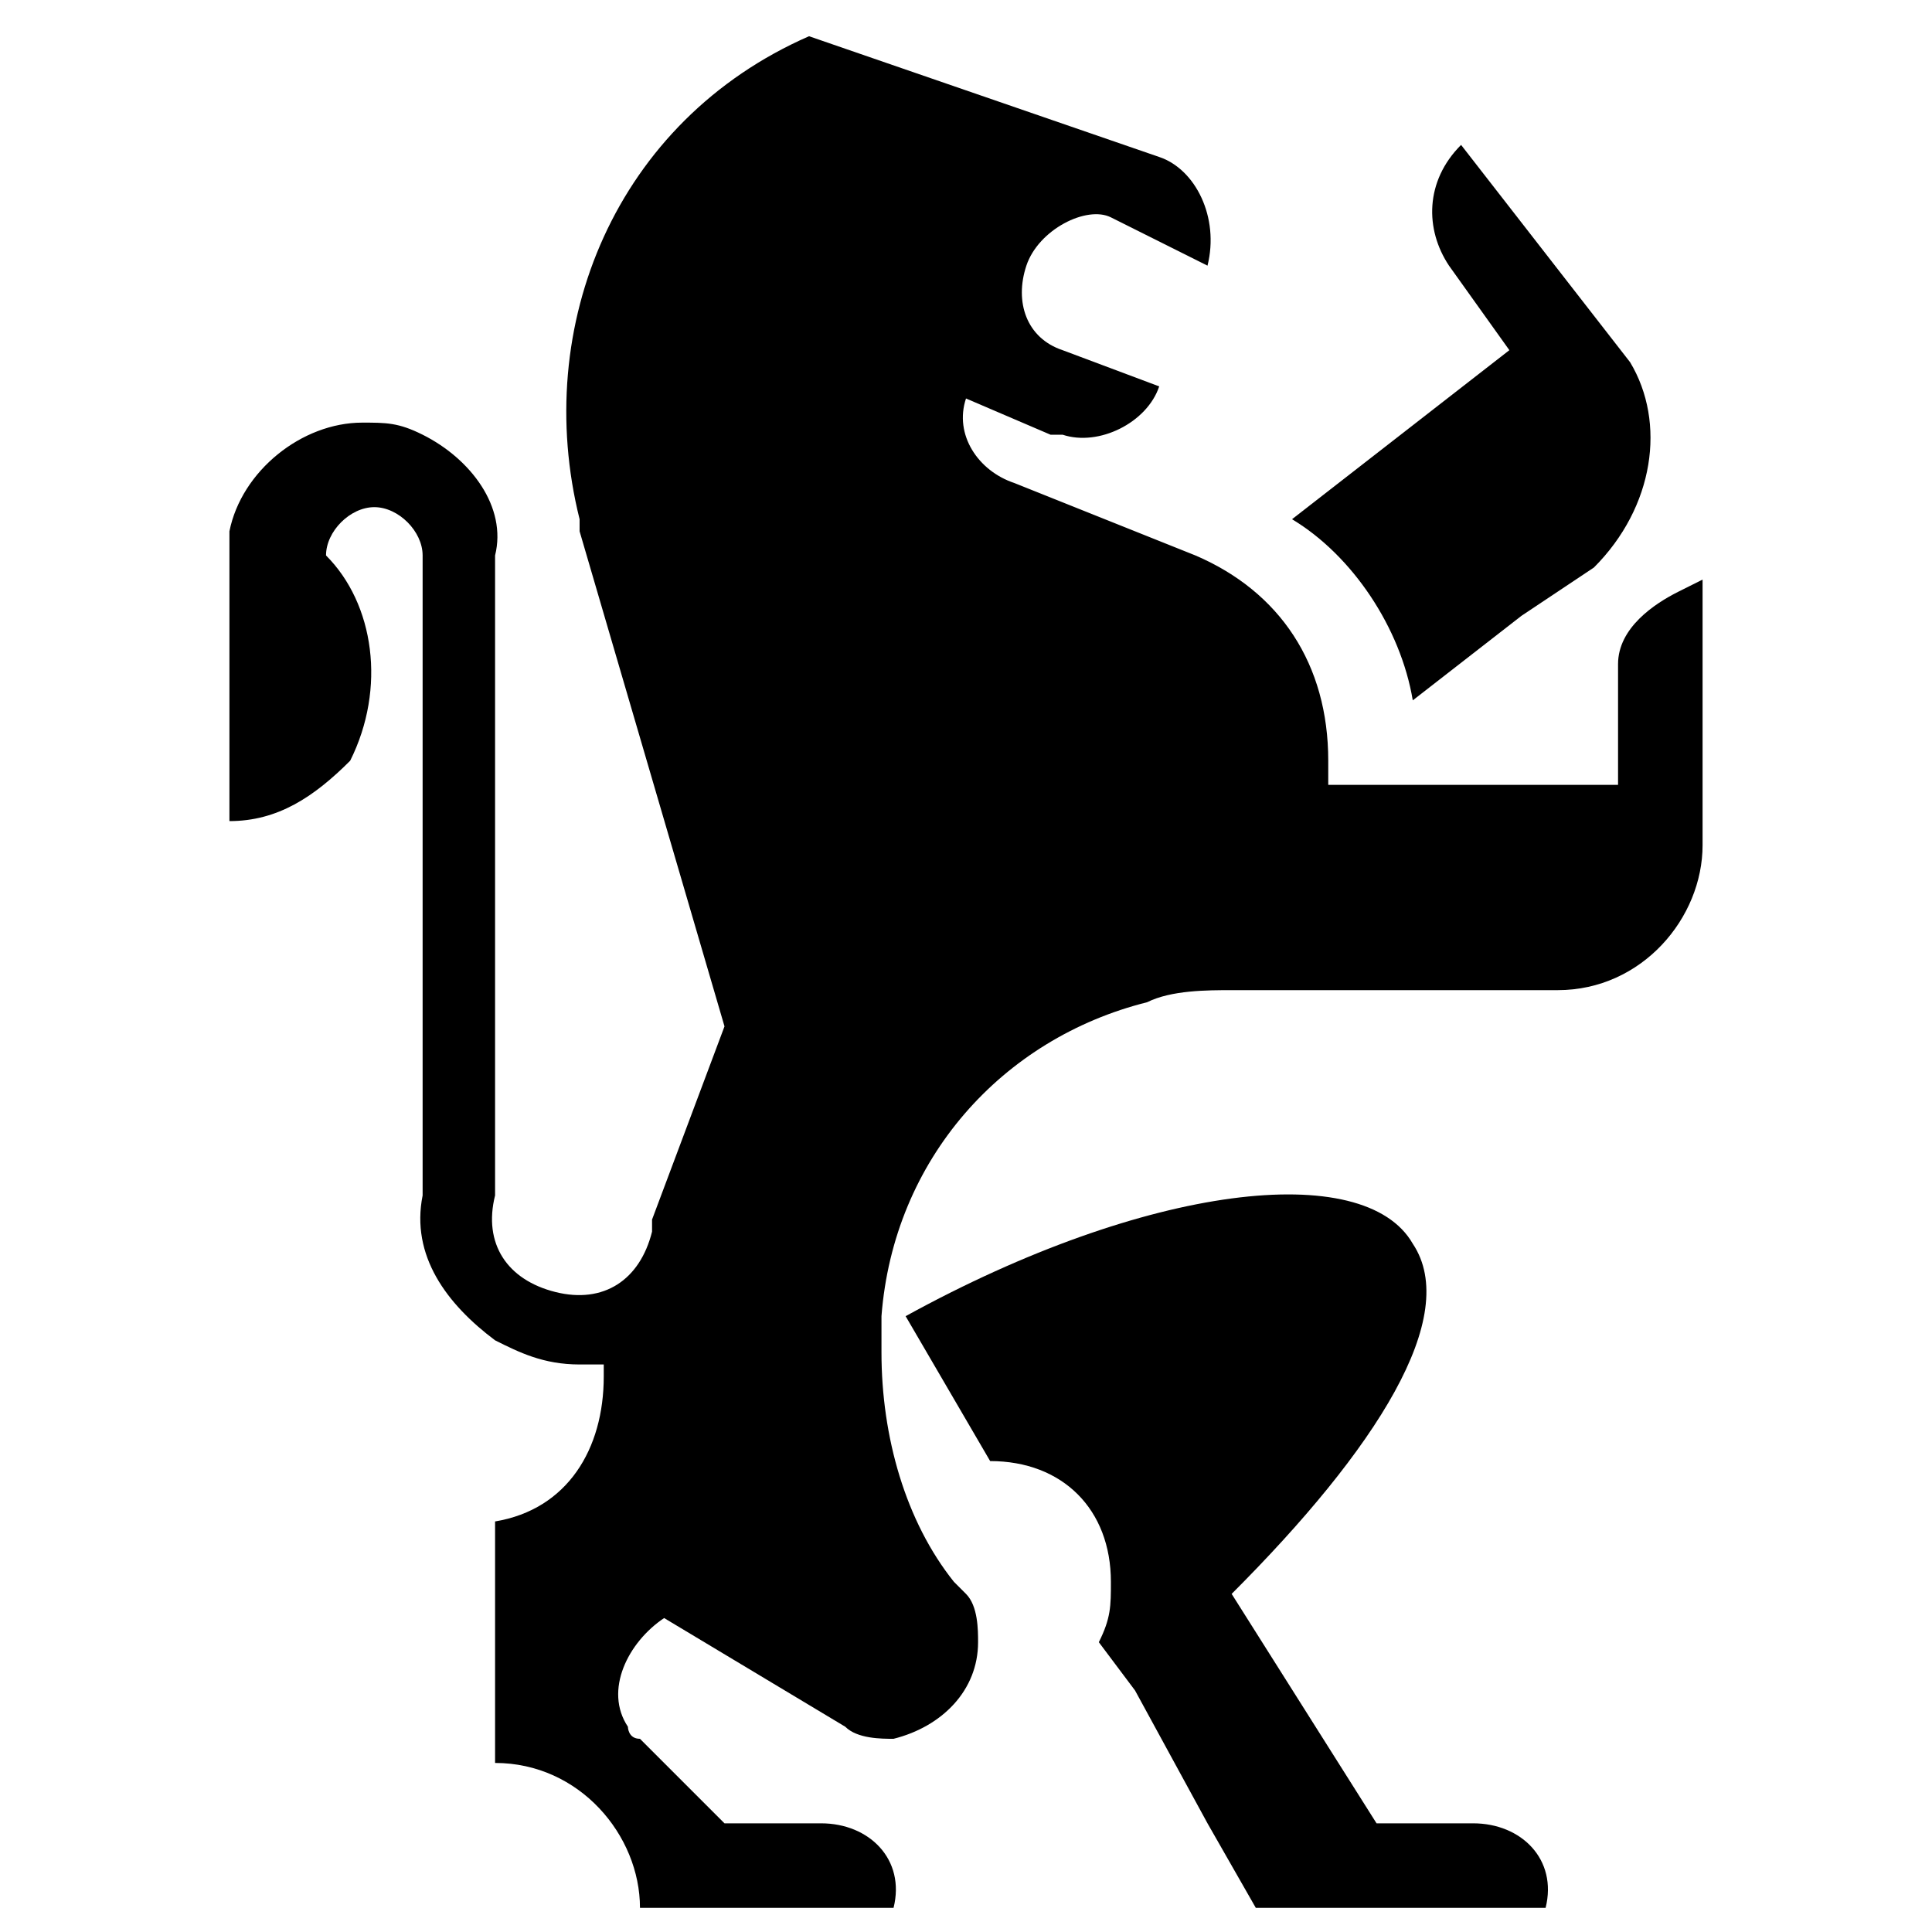
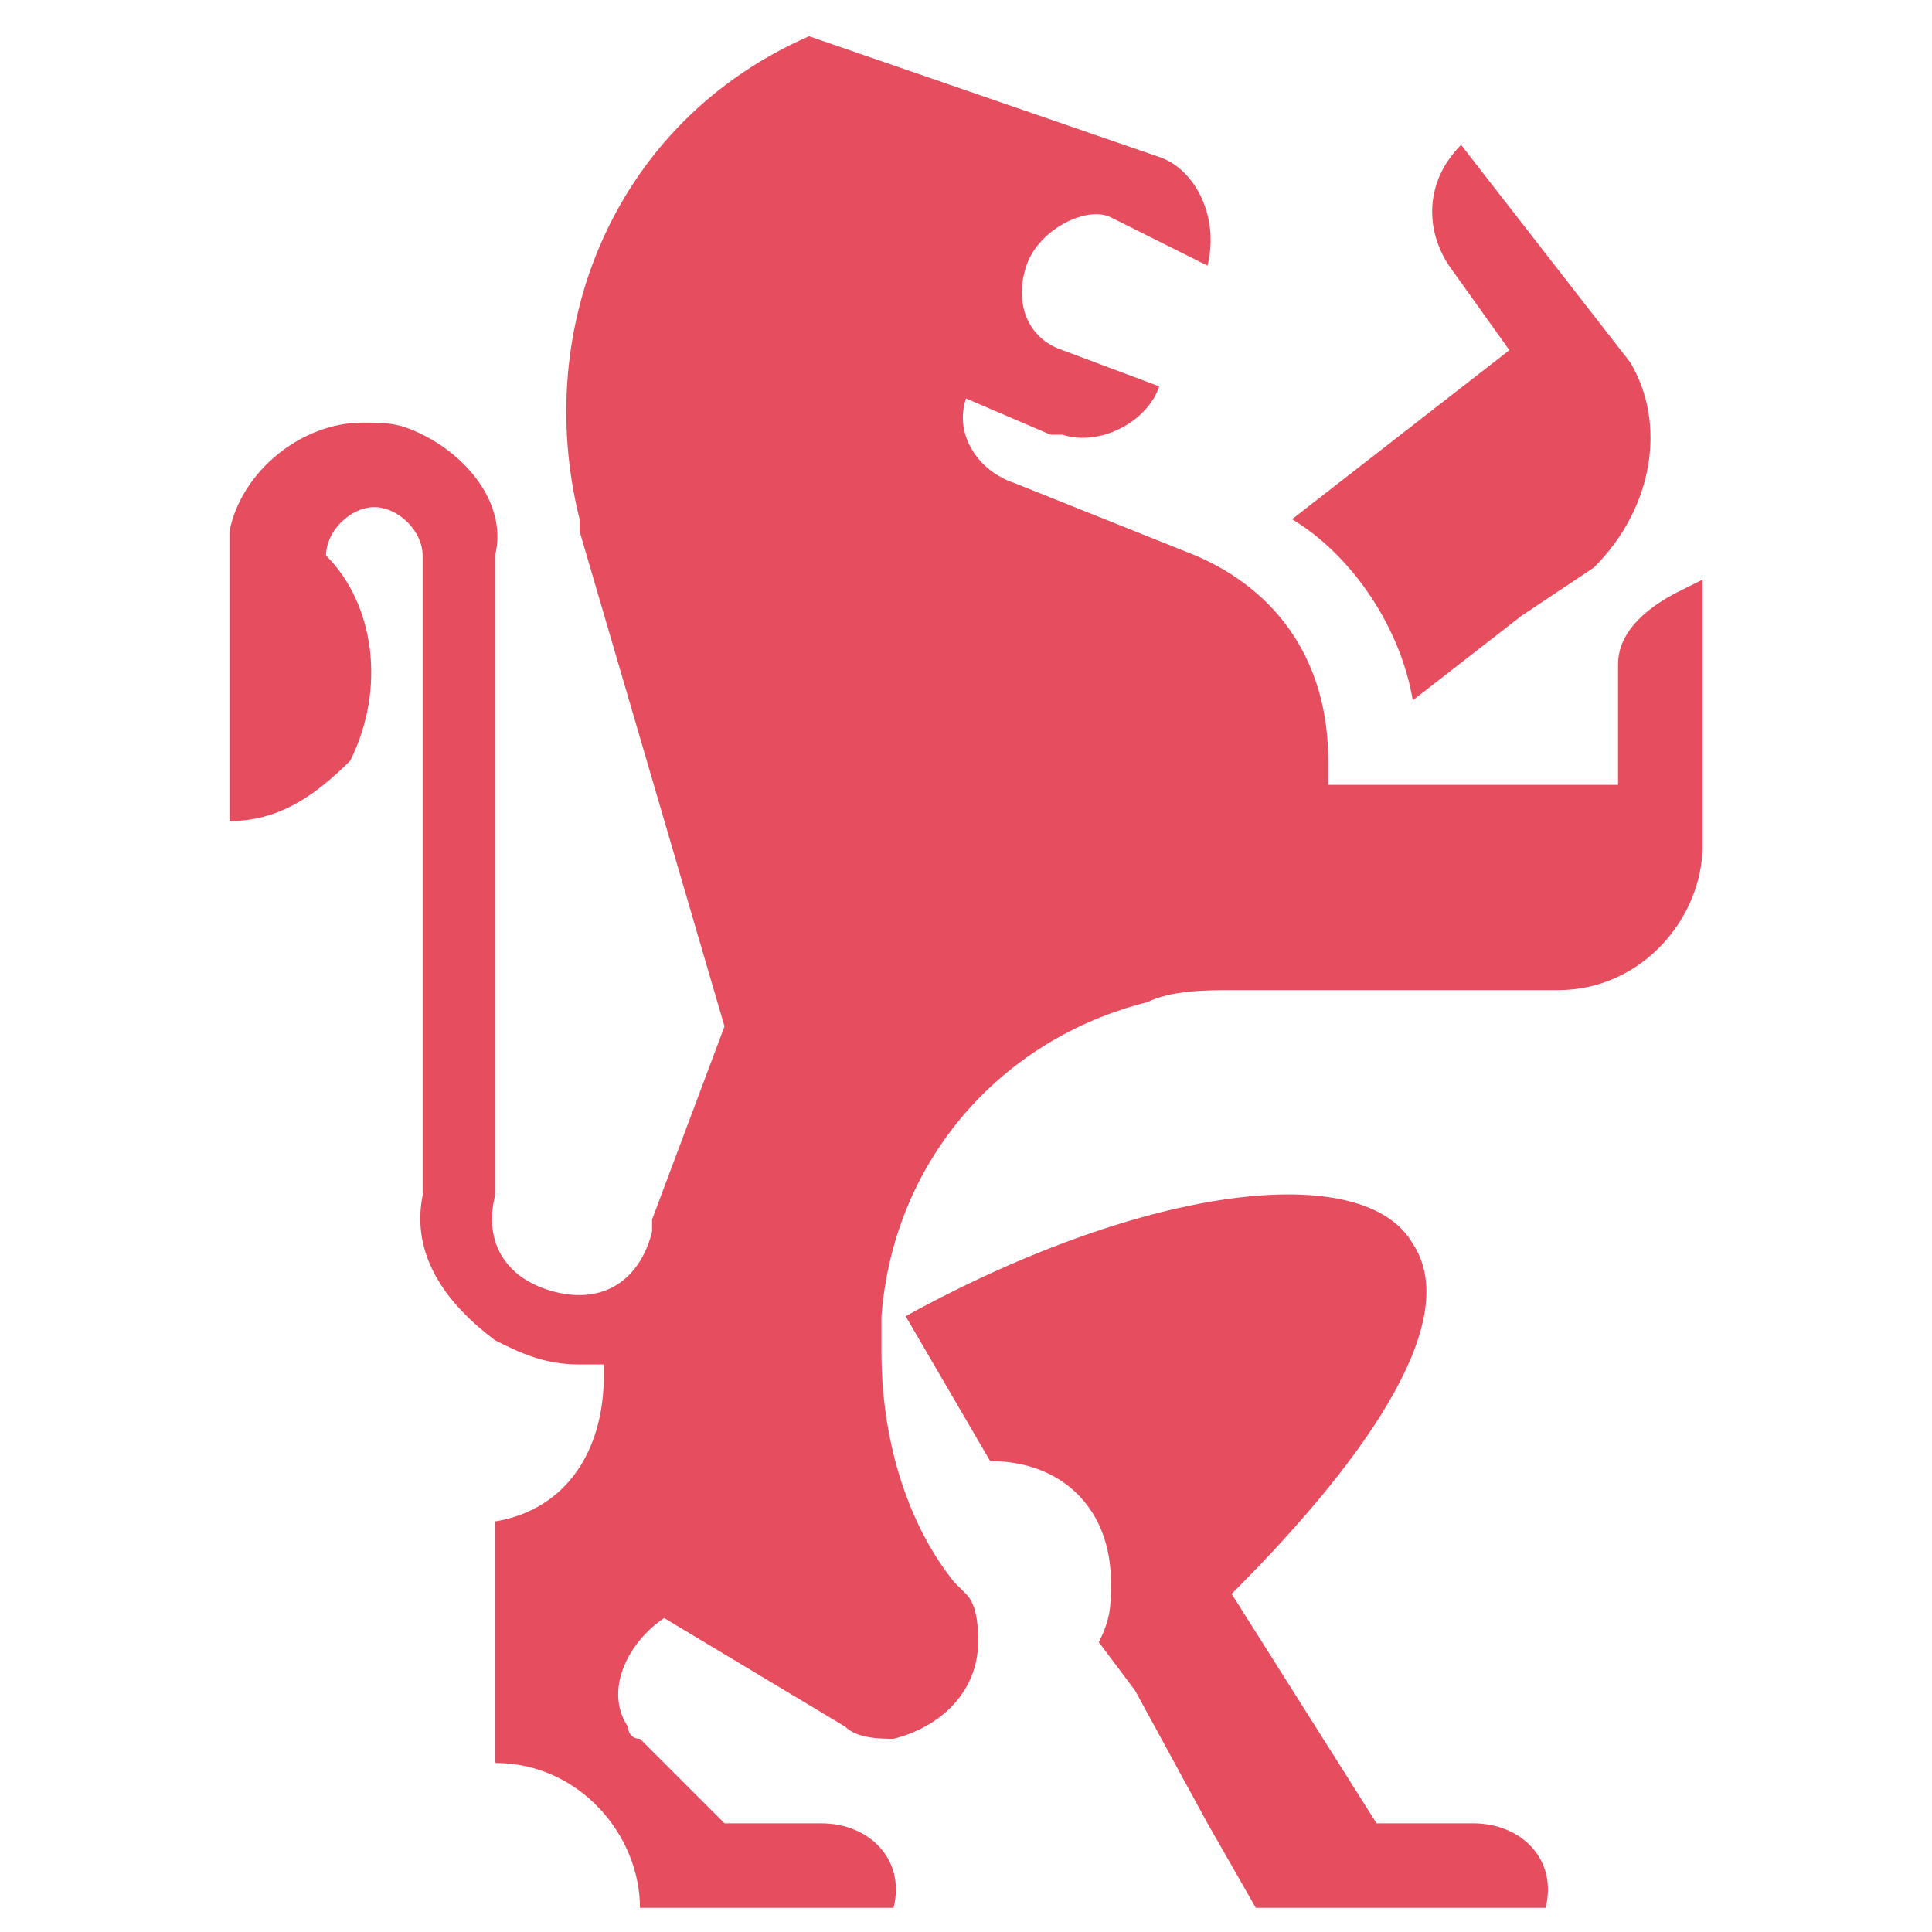
<svg xmlns="http://www.w3.org/2000/svg" version="1.1" id="Layer_1" x="0px" y="0px" viewBox="0 0 16 16" style="enable-background:new 0 0 16 16;" xml:space="preserve">
+   <style type="text/css">
+ 	.st0{fill:#E64E60;}
+ </style>
  <g id="OPt-2">
    <g id="prog2_pro3_Mobile-Portrait_opt2-Copy-2">
      <g id="nav">
        <g>
          <g id="ic_home">
            <g id="Group">
-               <path id="Shape" d="M13.2,4.7l-0.6,0.4l-0.9,0.7c-0.1-0.6-0.5-1.2-1-1.5l1.8-1.4L12,2.2c-0.2-0.3-0.2-0.7,0.1-1L13.5,3        C13.8,3.5,13.7,4.2,13.2,4.7L13.2,4.7z" />
-               <path id="Shape-2" d="M7.5,10.9c2-1.1,3.8-1.3,4.2-0.6c0.4,0.6-0.3,1.7-1.5,2.9l1.2,1.9h0.8c0.4,0,0.7,0.3,0.6,0.7h-2.4        l-0.4-0.7L9.4,14l-0.3-0.4c0.1-0.2,0.1-0.3,0.1-0.5c0-0.6-0.4-1-1-1c0,0,0,0,0,0H8.2L7.5,10.9L7.5,10.9z" />
-               <path id="Shape-3" d="M1.9,4.4C2,3.9,2.5,3.5,3,3.5c0.2,0,0.3,0,0.5,0.1c0.4,0.2,0.7,0.6,0.6,1v5.3c-0.1,0.4,0.1,0.7,0.5,0.8        s0.7-0.1,0.8-0.5v-0.1l0.6-1.6L4.8,4.4l0,0l0-0.1c-0.4-1.6,0.3-3.3,1.9-4l2.9,1c0.3,0.1,0.5,0.5,0.4,0.9L9.2,1.8        C9,1.7,8.6,1.9,8.5,2.2c-0.1,0.3,0,0.6,0.3,0.7l0.8,0.3C9.5,3.5,9.1,3.7,8.8,3.6c0,0,0,0-0.1,0L8,3.3C7.9,3.6,8.1,3.9,8.4,4        l1.5,0.6C10.6,4.9,11,5.5,11,6.3c0,0,0,0.1,0,0.1s0,0,0,0.1l0,0h2.4V5.5c0-0.3,0.3-0.5,0.5-0.6l0.2-0.1V7        c0,0.6-0.5,1.2-1.2,1.2h-2.7c-0.2,0-0.5,0-0.7,0.1l0,0h0l0,0c-1.2,0.3-2.1,1.3-2.2,2.6v0.1c0,0.1,0,0.1,0,0.2        c0,0.7,0.2,1.4,0.6,1.9l0.1,0.1c0.1,0.1,0.1,0.3,0.1,0.4c0,0.4-0.3,0.7-0.7,0.8c0,0,0,0,0,0c-0.1,0-0.3,0-0.4-0.1l-1.5-0.9        c-0.3,0.2-0.5,0.6-0.3,0.9c0,0,0,0.1,0.1,0.1L6,15.1h0.8c0.4,0,0.7,0.3,0.6,0.7H5.3c0-0.6-0.5-1.2-1.2-1.2v-2        C4.7,12.5,5,12,5,11.4c0,0,0-0.1,0-0.1H4.8c-0.3,0-0.5-0.1-0.7-0.2c-0.4-0.3-0.7-0.7-0.6-1.2V4.6c0-0.2-0.2-0.4-0.4-0.4        c-0.2,0-0.4,0.2-0.4,0.4C3.1,5,3.2,5.7,2.9,6.3C2.6,6.6,2.3,6.8,1.9,6.8V4.6C1.9,4.6,1.9,4.5,1.9,4.4L1.9,4.4z" />
+               <path id="Shape" class="st0" d="M13.2,4.7l-0.6,0.4l-0.9,0.7c-0.1-0.6-0.5-1.2-1-1.5l1.8-1.4L12,2.2c-0.2-0.3-0.2-0.7,0.1-1        L13.5,3C13.8,3.5,13.7,4.2,13.2,4.7L13.2,4.7z" />
+               <path id="Shape-2" class="st0" d="M7.5,10.9c2-1.1,3.8-1.3,4.2-0.6c0.4,0.6-0.3,1.7-1.5,2.9l1.2,1.9h0.8        c0.4,0,0.7,0.3,0.6,0.7h-2.4L10,15.1L9.4,14l-0.3-0.4c0.1-0.2,0.1-0.3,0.1-0.5c0-0.6-0.4-1-1-1l0,0l0,0L7.5,10.9L7.5,10.9z" />
+               <path id="Shape-3" class="st0" d="M1.9,4.4C2,3.9,2.5,3.5,3,3.5c0.2,0,0.3,0,0.5,0.1c0.4,0.2,0.7,0.6,0.6,1v5.3        c-0.1,0.4,0.1,0.7,0.5,0.8s0.7-0.1,0.8-0.5v-0.1L6,8.5L4.8,4.4l0,0V4.3C4.4,2.7,5.1,1,6.7,0.3l2.9,1c0.3,0.1,0.5,0.5,0.4,0.9        L9.2,1.8C9,1.7,8.6,1.9,8.5,2.2s0,0.6,0.3,0.7l0.8,0.3C9.5,3.5,9.1,3.7,8.8,3.6c0,0,0,0-0.1,0L8,3.3C7.9,3.6,8.1,3.9,8.4,4        l1.5,0.6C10.6,4.9,11,5.5,11,6.3v0.1c0,0,0,0,0,0.1l0,0h2.4v-1c0-0.3,0.3-0.5,0.5-0.6l0.2-0.1V7c0,0.6-0.5,1.2-1.2,1.2h-2.7        c-0.2,0-0.5,0-0.7,0.1l0,0l0,0l0,0c-1.2,0.3-2.1,1.3-2.2,2.6V11c0,0.1,0,0.1,0,0.2c0,0.7,0.2,1.4,0.6,1.9L8,13.2        c0.1,0.1,0.1,0.3,0.1,0.4c0,0.4-0.3,0.7-0.7,0.8l0,0c-0.1,0-0.3,0-0.4-0.1l-1.5-0.9C5.2,13.6,5,14,5.2,14.3c0,0,0,0.1,0.1,0.1        L6,15.1h0.8c0.4,0,0.7,0.3,0.6,0.7H5.3c0-0.6-0.5-1.2-1.2-1.2v-2C4.7,12.5,5,12,5,11.4v-0.1H4.8c-0.3,0-0.5-0.1-0.7-0.2        c-0.4-0.3-0.7-0.7-0.6-1.2V4.6c0-0.2-0.2-0.4-0.4-0.4S2.7,4.4,2.7,4.6C3.1,5,3.2,5.7,2.9,6.3c-0.3,0.3-0.6,0.5-1,0.5V4.6        C1.9,4.6,1.9,4.5,1.9,4.4L1.9,4.4z" />
            </g>
          </g>
        </g>
      </g>
    </g>
  </g>
</svg>
